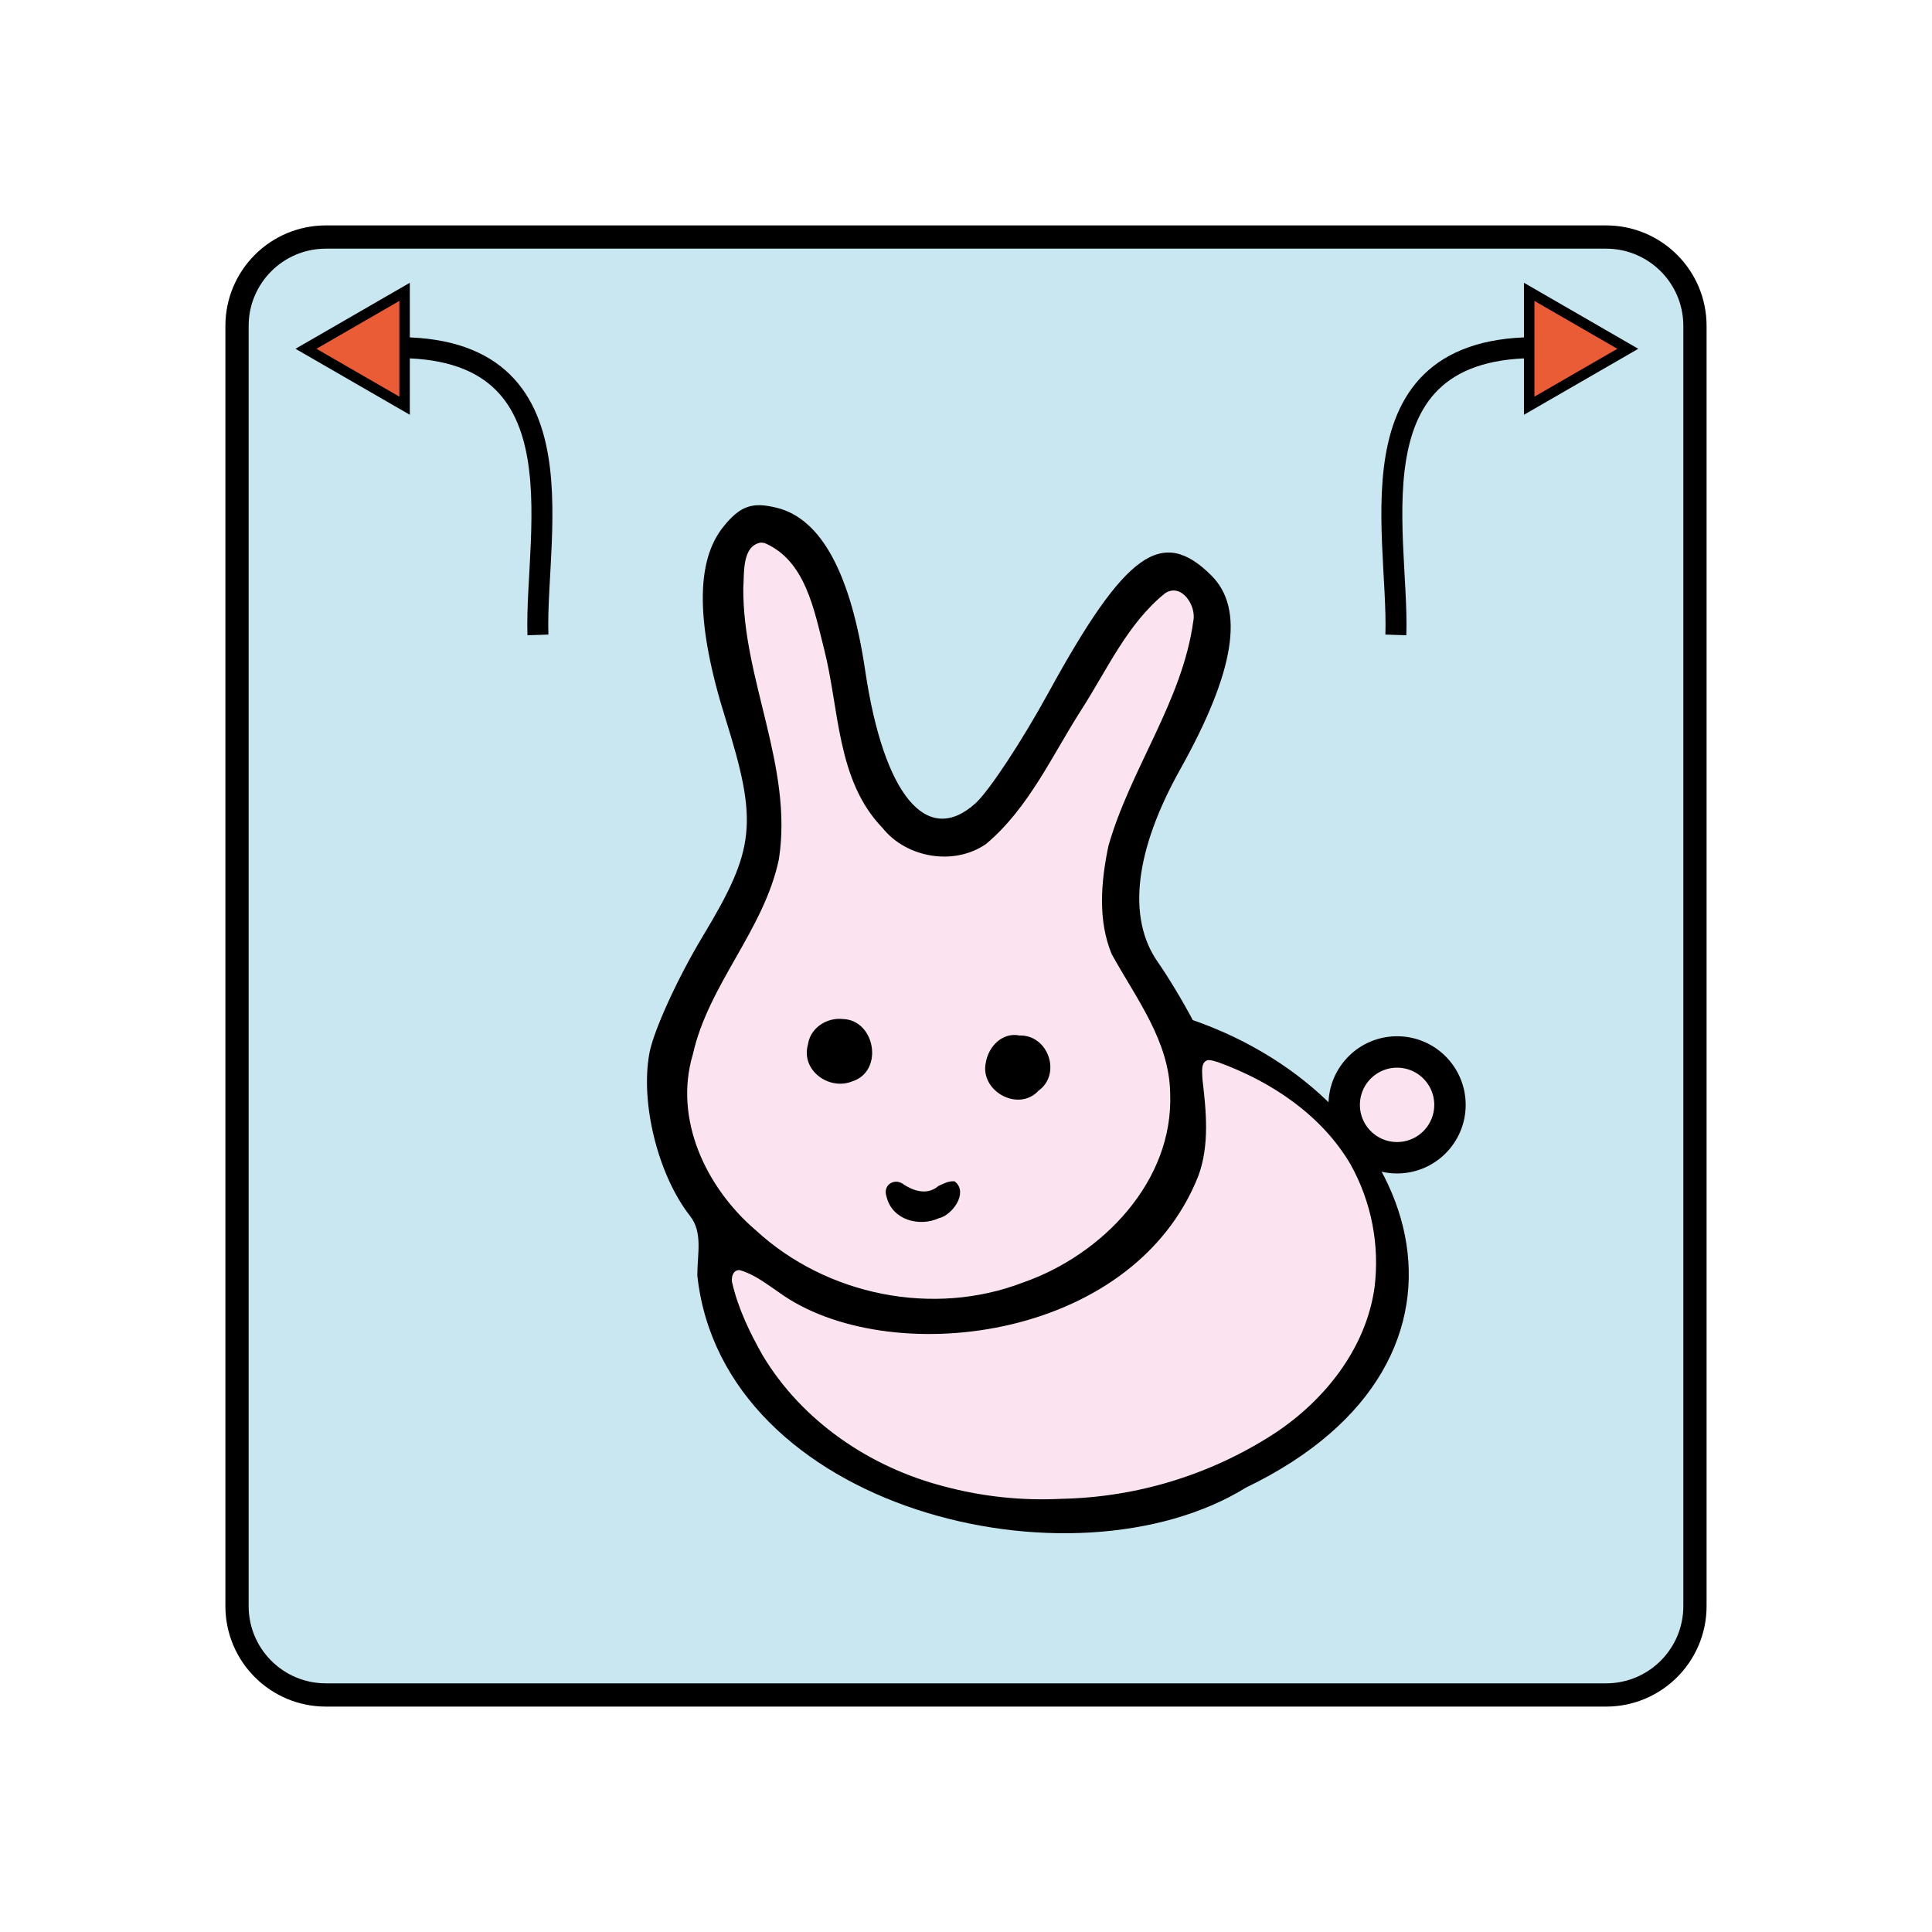
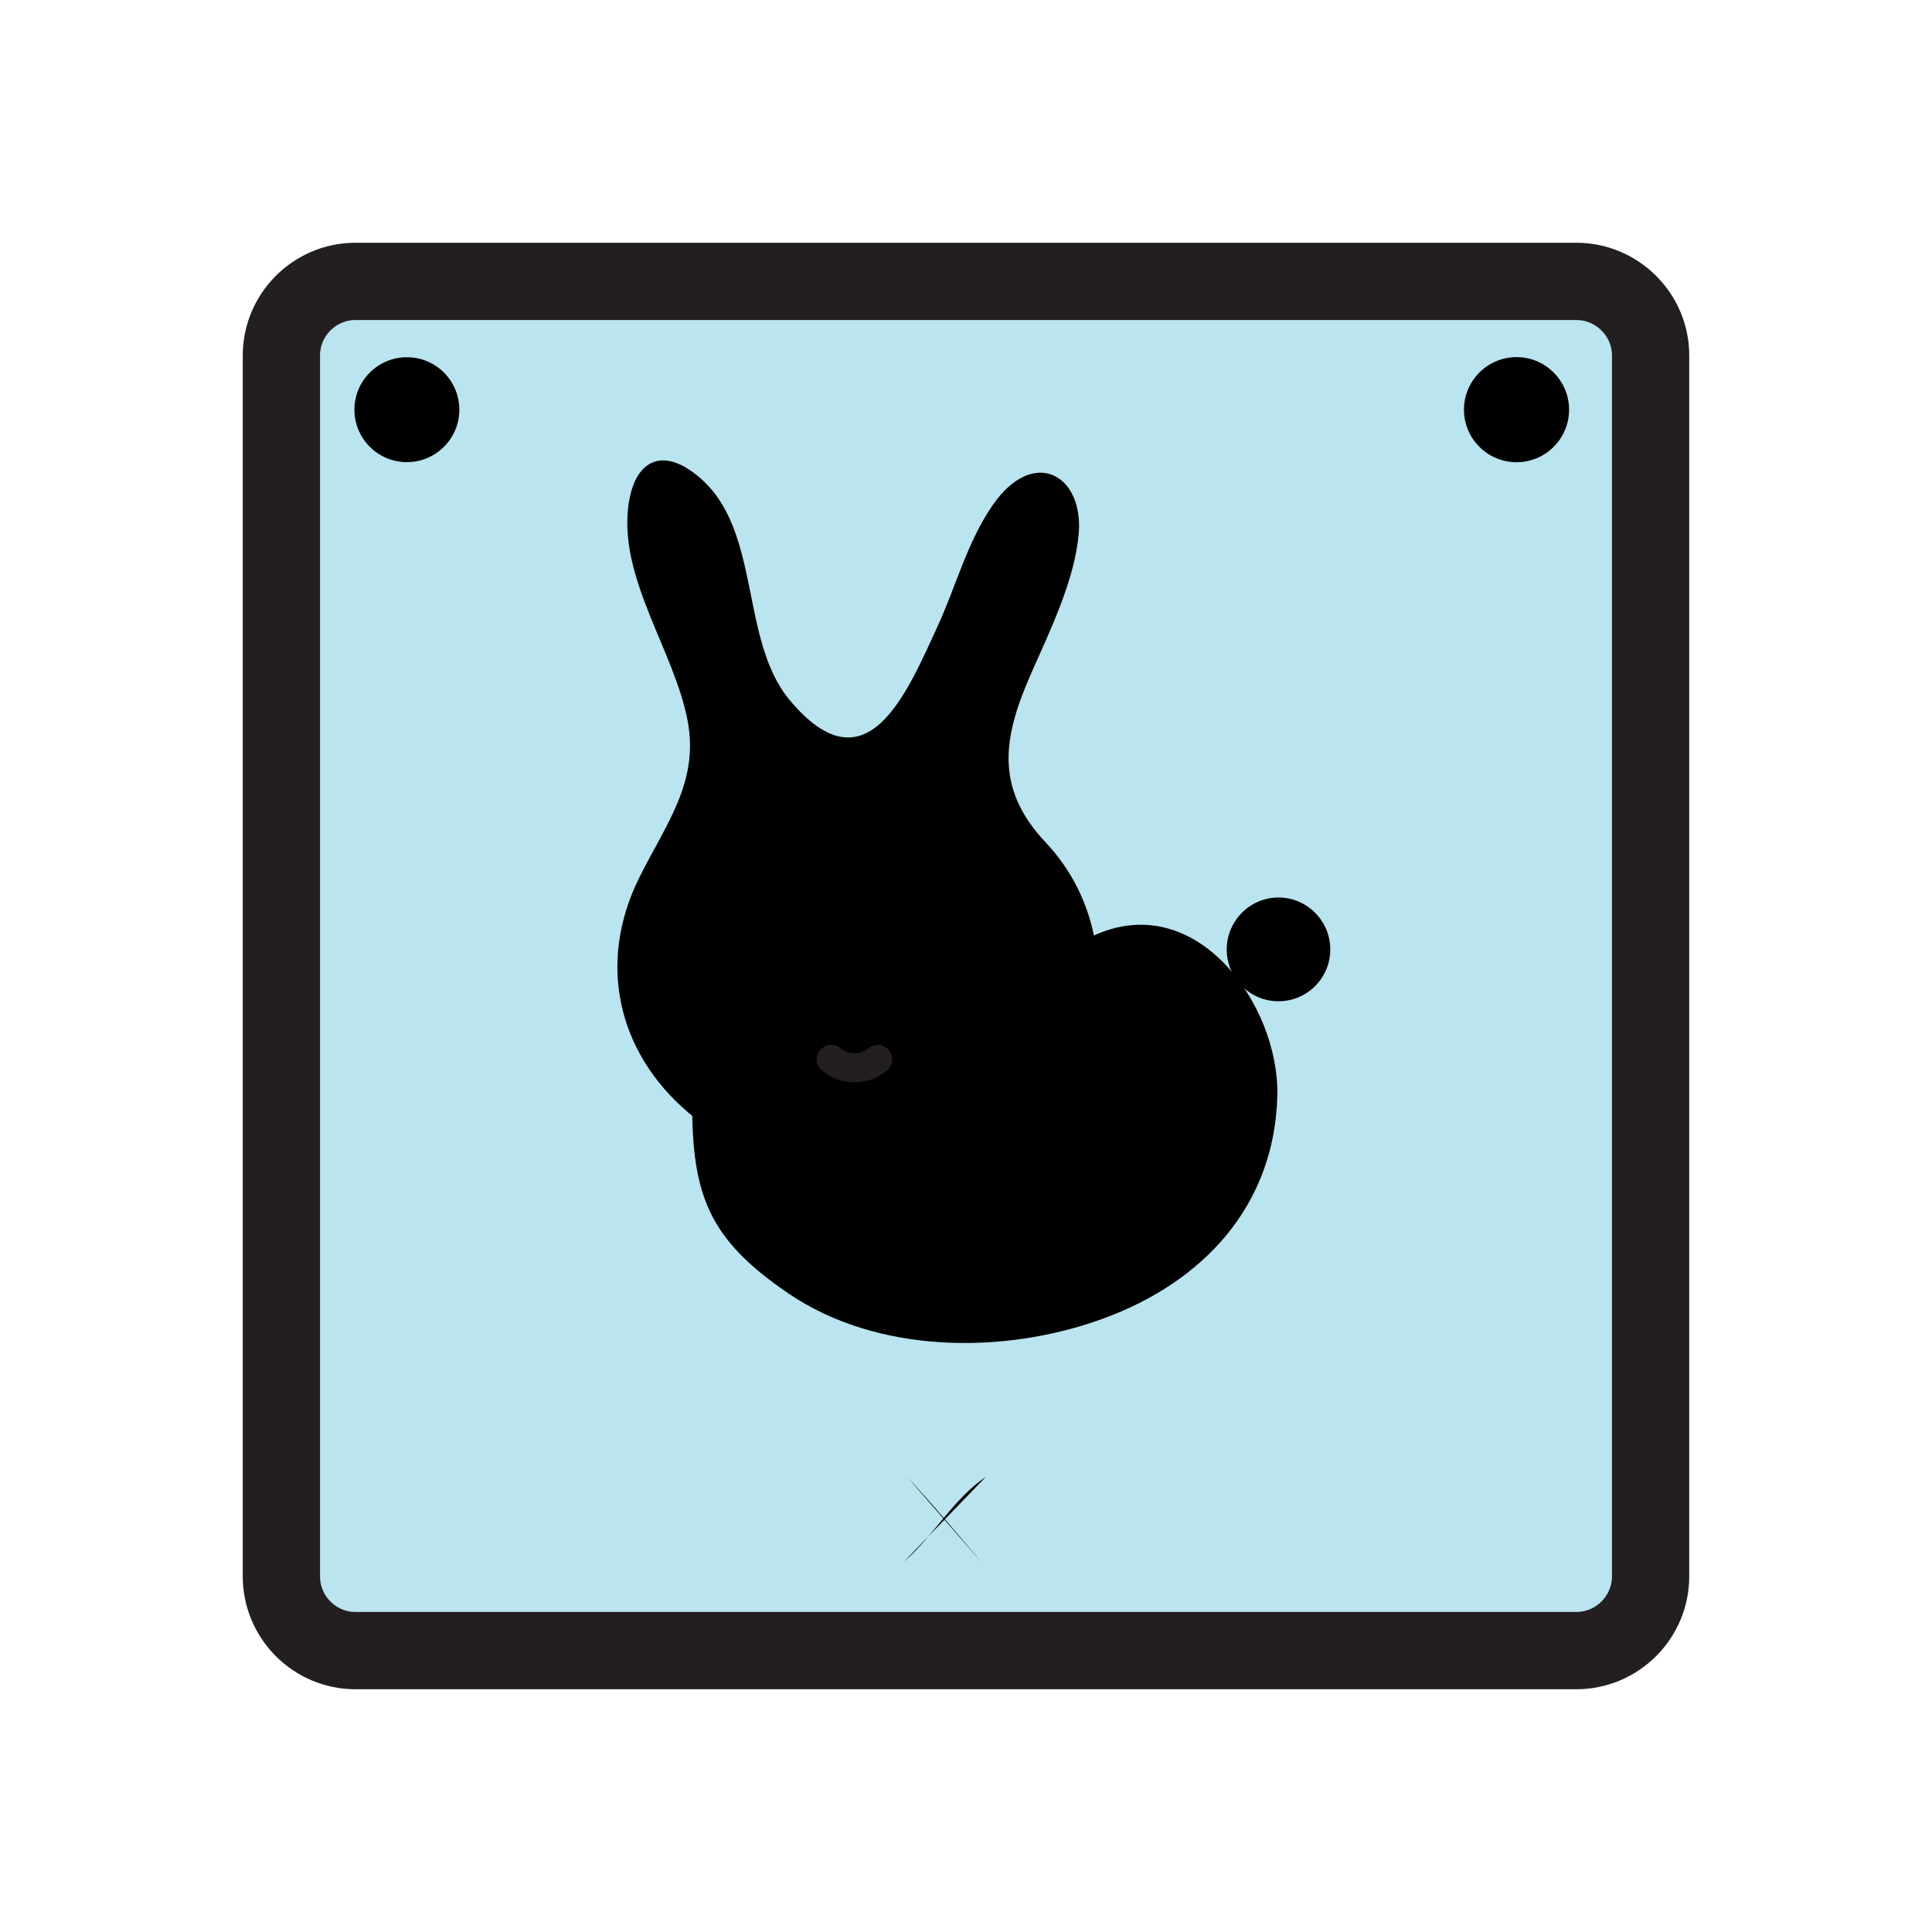
- <svg xmlns="http://www.w3.org/2000/svg" viewBox="0 0 60 60">
-   <rect width="40.824" height="40.824" x="-46.119" y="332.362" fill="#c9e7f1" stroke="#000" stroke-linecap="square" stroke-width=".651" paint-order="fill markers stroke" ry="2.488" transform="translate(58.511 -361.258)scale(1.10909)" />
-   <g transform="translate(126.164 -319.422)scale(1.30158)">
-     <g transform="translate(-14.705 43.123)scale(.79957)">
-       <path d="M-82.03 291.055c0-.636.171-1.28-.216-1.773-.953-1.212-1.492-3.372-1.212-4.864.127-.675.848-2.252 1.603-3.503 1.561-2.59 1.64-3.367.662-6.49-.879-2.802-.897-4.677-.055-5.716.503-.62.857-.744 1.598-.558 1.319.33 2.2 1.959 2.631 4.86.551 3.715 1.841 5.266 3.29 3.957.402-.363 1.383-1.85 2.18-3.306 2.293-4.183 3.385-4.967 4.863-3.489.998.999.697 2.866-.934 5.782-1.356 2.425-1.59 4.433-.669 5.748.304.434.773 1.214 1.043 1.733 6.819 2.37 9.536 10.122 1.592 13.95-5.176 3.196-15.624.649-16.376-6.331m19.769-2.712c-.665-1.74-2.719-3.19-4.397-3.672-.63-.181-.007 1.228-.167 2.422-.28 2.09-1.68 3.98-3.669 4.957-2.36 1.16-6.475 1.009-8.63-.124-2.016-1.52-2.33-1.408-1.23.979 4.568 8.915 21.581 4.305 18.093-4.562m-6.812-5.94c-1.347-1.945-1.225-3.478.566-7.076 1.44-2.894 1.713-4.456.829-4.748-.6-.197-1.451.888-3.315 4.23-.893 1.6-2.015 3.133-2.494 3.406-1.96 1.114-3.955-.643-4.354-3.836-.298-2.388-.831-4.147-1.442-4.758-1.526-1.525-1.91.473-.862 4.487.95 3.639.844 4.767-.68 7.242-2.114 3.438-2.09 5.588.089 8.071 6.394 6.082 16.37-.645 11.663-7.019z" />
-       <circle cx="-72.472" cy="284.833" r=".818" stroke="#000" stroke-linecap="square" stroke-width=".25" paint-order="fill markers stroke" />
-       <circle cx="-77.784" cy="284.37" r=".818" stroke="#000" stroke-linecap="square" stroke-width=".25" paint-order="fill markers stroke" />
-     </g>
-     <path stroke="#000" stroke-linecap="square" stroke-width=".3" d="M-74.198 273.823c0 .233-.273.562-.741.562s-.685-.323-.685-.557.238.218.706.218c.33.045.716-.456.72-.223z" paint-order="fill markers stroke" />
-     <circle cx="-63.597" cy="271.773" r="1.262" fill="#fbe3f0" stroke="#000" stroke-linecap="square" stroke-width=".75" paint-order="fill markers stroke" />
-     <path fill="#fbe3f0" stroke="#000" stroke-linecap="square" stroke-width=".031" d="M-68.103 270.689c-.208.038-.157.314-.154.467.09.77.174 1.57-.097 2.309-1.578 3.984-7.444 4.618-9.986 2.767-.296-.2-.588-.433-.936-.53-.185-.02-.24.206-.194.346.142.6.414 1.164.716 1.699.942 1.581 2.568 2.685 4.335 3.142.92.248 1.877.349 2.829.299a9.7 9.7 0 0 0 5.05-1.545c1.216-.792 2.214-2.041 2.42-3.507a4.83 4.83 0 0 0-.575-2.953c-.696-1.183-1.902-1.985-3.172-2.444-.077-.023-.155-.05-.236-.05z" paint-order="fill markers stroke" />
-     <path fill="#fbe3f0" stroke="#000" stroke-linecap="square" stroke-width=".089" d="M-78.8 258.315c-.476.102-.416.757-.441 1.135-.012 2.19 1.19 4.261.85 6.457-.355 1.683-1.675 2.967-2.052 4.65-.469 1.573.324 3.225 1.518 4.244 1.696 1.562 4.26 2.084 6.42 1.252 1.907-.664 3.627-2.44 3.538-4.564-.02-1.258-.822-2.284-1.399-3.332-.33-.798-.25-1.711-.076-2.547.523-1.84 1.765-3.45 2.027-5.374.084-.4-.31-.985-.741-.708-.914.732-1.403 1.855-2.028 2.82-.692 1.086-1.243 2.32-2.246 3.164-.737.513-1.851.328-2.41-.375-1.09-1.124-1.018-2.812-1.384-4.246-.238-.933-.448-2.133-1.438-2.56a.4.4 0 0 0-.137-.016zm1.972 11.454c.734.016.93 1.182.215 1.402-.518.213-1.162-.247-.998-.824.05-.376.419-.616.783-.578zm4.22.394c.642-.025.955.864.426 1.239-.45.495-1.332.004-1.182-.64.062-.358.376-.682.756-.599zm-1.563 3.478c.285.23-.077.731-.372.794-.455.21-1.075.041-1.194-.49-.083-.227.153-.386.347-.234.27.178.604.264.875.034.109-.048.222-.111.344-.104z" paint-order="fill markers stroke" />
-   </g>
-   <g stroke="#000">
-     <path fill="none" stroke-width=".651" d="M48.511 10.832c-6.792-.56-5.056 5.624-5.161 8.886" />
-     <path fill="#e95c35" stroke-linecap="square" stroke-width=".325" d="M47.49 12.6V9.063l3.063 1.769z" paint-order="fill markers stroke" />
-   </g>
-   <g stroke="#000">
-     <path fill="none" stroke-width=".651" d="M11.544 10.832c6.792-.56 5.056 5.624 5.162 8.886" />
-     <path fill="#e95c35" stroke-linecap="square" stroke-width=".325" d="M12.565 12.6V9.063l-3.063 1.769z" paint-order="fill markers stroke" />
-   </g>
+ <svg xmlns="http://www.w3.org/2000/svg" width="100" height="100" viewBox="0 0 100 100">
+   <path fill="#bae4ef" d="M85.435 81.595c0 2.11-1.73 3.84-3.84 3.84h-63.2c-2.11 0-3.83-1.73-3.83-3.84v-63.2c0-2.1 1.72-3.83 3.83-3.83h63.2c2.11 0 3.84 1.73 3.84 3.83z" />
+   <path fill="none" stroke="#231f20" stroke-linecap="round" stroke-linejoin="round" stroke-width="4" d="M85.435 81.595c0 2.11-1.73 3.84-3.84 3.84h-63.2c-2.11 0-3.83-1.73-3.83-3.84v-63.2c0-2.1 1.72-3.83 3.83-3.83h63.2c2.11 0 3.84 1.73 3.84 3.83z" />
+   <path d="M81.215 21.205c0 1.5-1.22 2.72-2.72 2.72s-2.72-1.22-2.72-2.72 1.22-2.72 2.72-2.72 2.72 1.22 2.72 2.72m-57.44 0a2.715 2.715 0 1 1-5.43 0 2.715 2.715 0 1 1 5.43 0" class="0KE_svg__s2" />
+   <path d="M46.955 76.445c1.35 1.45 2.63 2.98 3.91 4.49" class="0KE_svg__s24" />
+   <path d="M51.025 76.445c-1.68 1.13-2.73 3.09-4.23 4.38" class="0KE_svg__s24" />
+   <path d="M56.525 48.465c5.37-2.55 9.7 3.56 9.59 8.24-.14 5.71-3.84 9.65-9 11.54-5.13 1.88-11.71 1.85-16.34-1.32-4.09-2.79-4.95-5.07-4.95-9.84" class="0KE_svg__s54" />
+   <path d="M68.855 49.145a2.68 2.68 0 0 1-5.36 0c0-1.48 1.2-2.69 2.68-2.69s2.68 1.21 2.68 2.69m-33.26-11.82c.6 3.19-1.17 5.39-2.52 8.13-2.16 4.36-1.13 9 2.55 12.13 5 4.25 11.02 4.22 16.54 1.09 5.33-3.02 6.23-10.54 1.96-15.07-2.72-2.89-2.17-5.56-.7-8.87.95-2.14 2.22-4.78 2.41-7.13.25-3.04-2.35-4.51-4.46-1.45-1.31 1.9-1.89 4.18-2.84 6.25-1.61 3.5-3.69 8.6-7.67 3.82-2.58-3.1-1.45-8.72-4.61-11.47-1.97-1.72-3.45-.94-3.74 1.5-.44 3.77 2.4 7.46 3.08 11.07" class="0KE_svg__s54" />
+   <path d="M40.715 48.245c0 .47-.39.86-.86.86s-.85-.39-.85-.86.38-.86.85-.86.86.39.86.86m8.39-.02c0 .47-.38.85-.85.85-.48 0-.86-.38-.86-.85s.38-.85.86-.85c.47 0 .85.38.85.85" class="0KE_svg__s26" />
+   <path fill="#fefefe" stroke="#231f20" stroke-linecap="round" stroke-linejoin="round" stroke-width="1.5" d="M43.025 54.835c.69.58 1.72.58 2.4 0" />
</svg>
